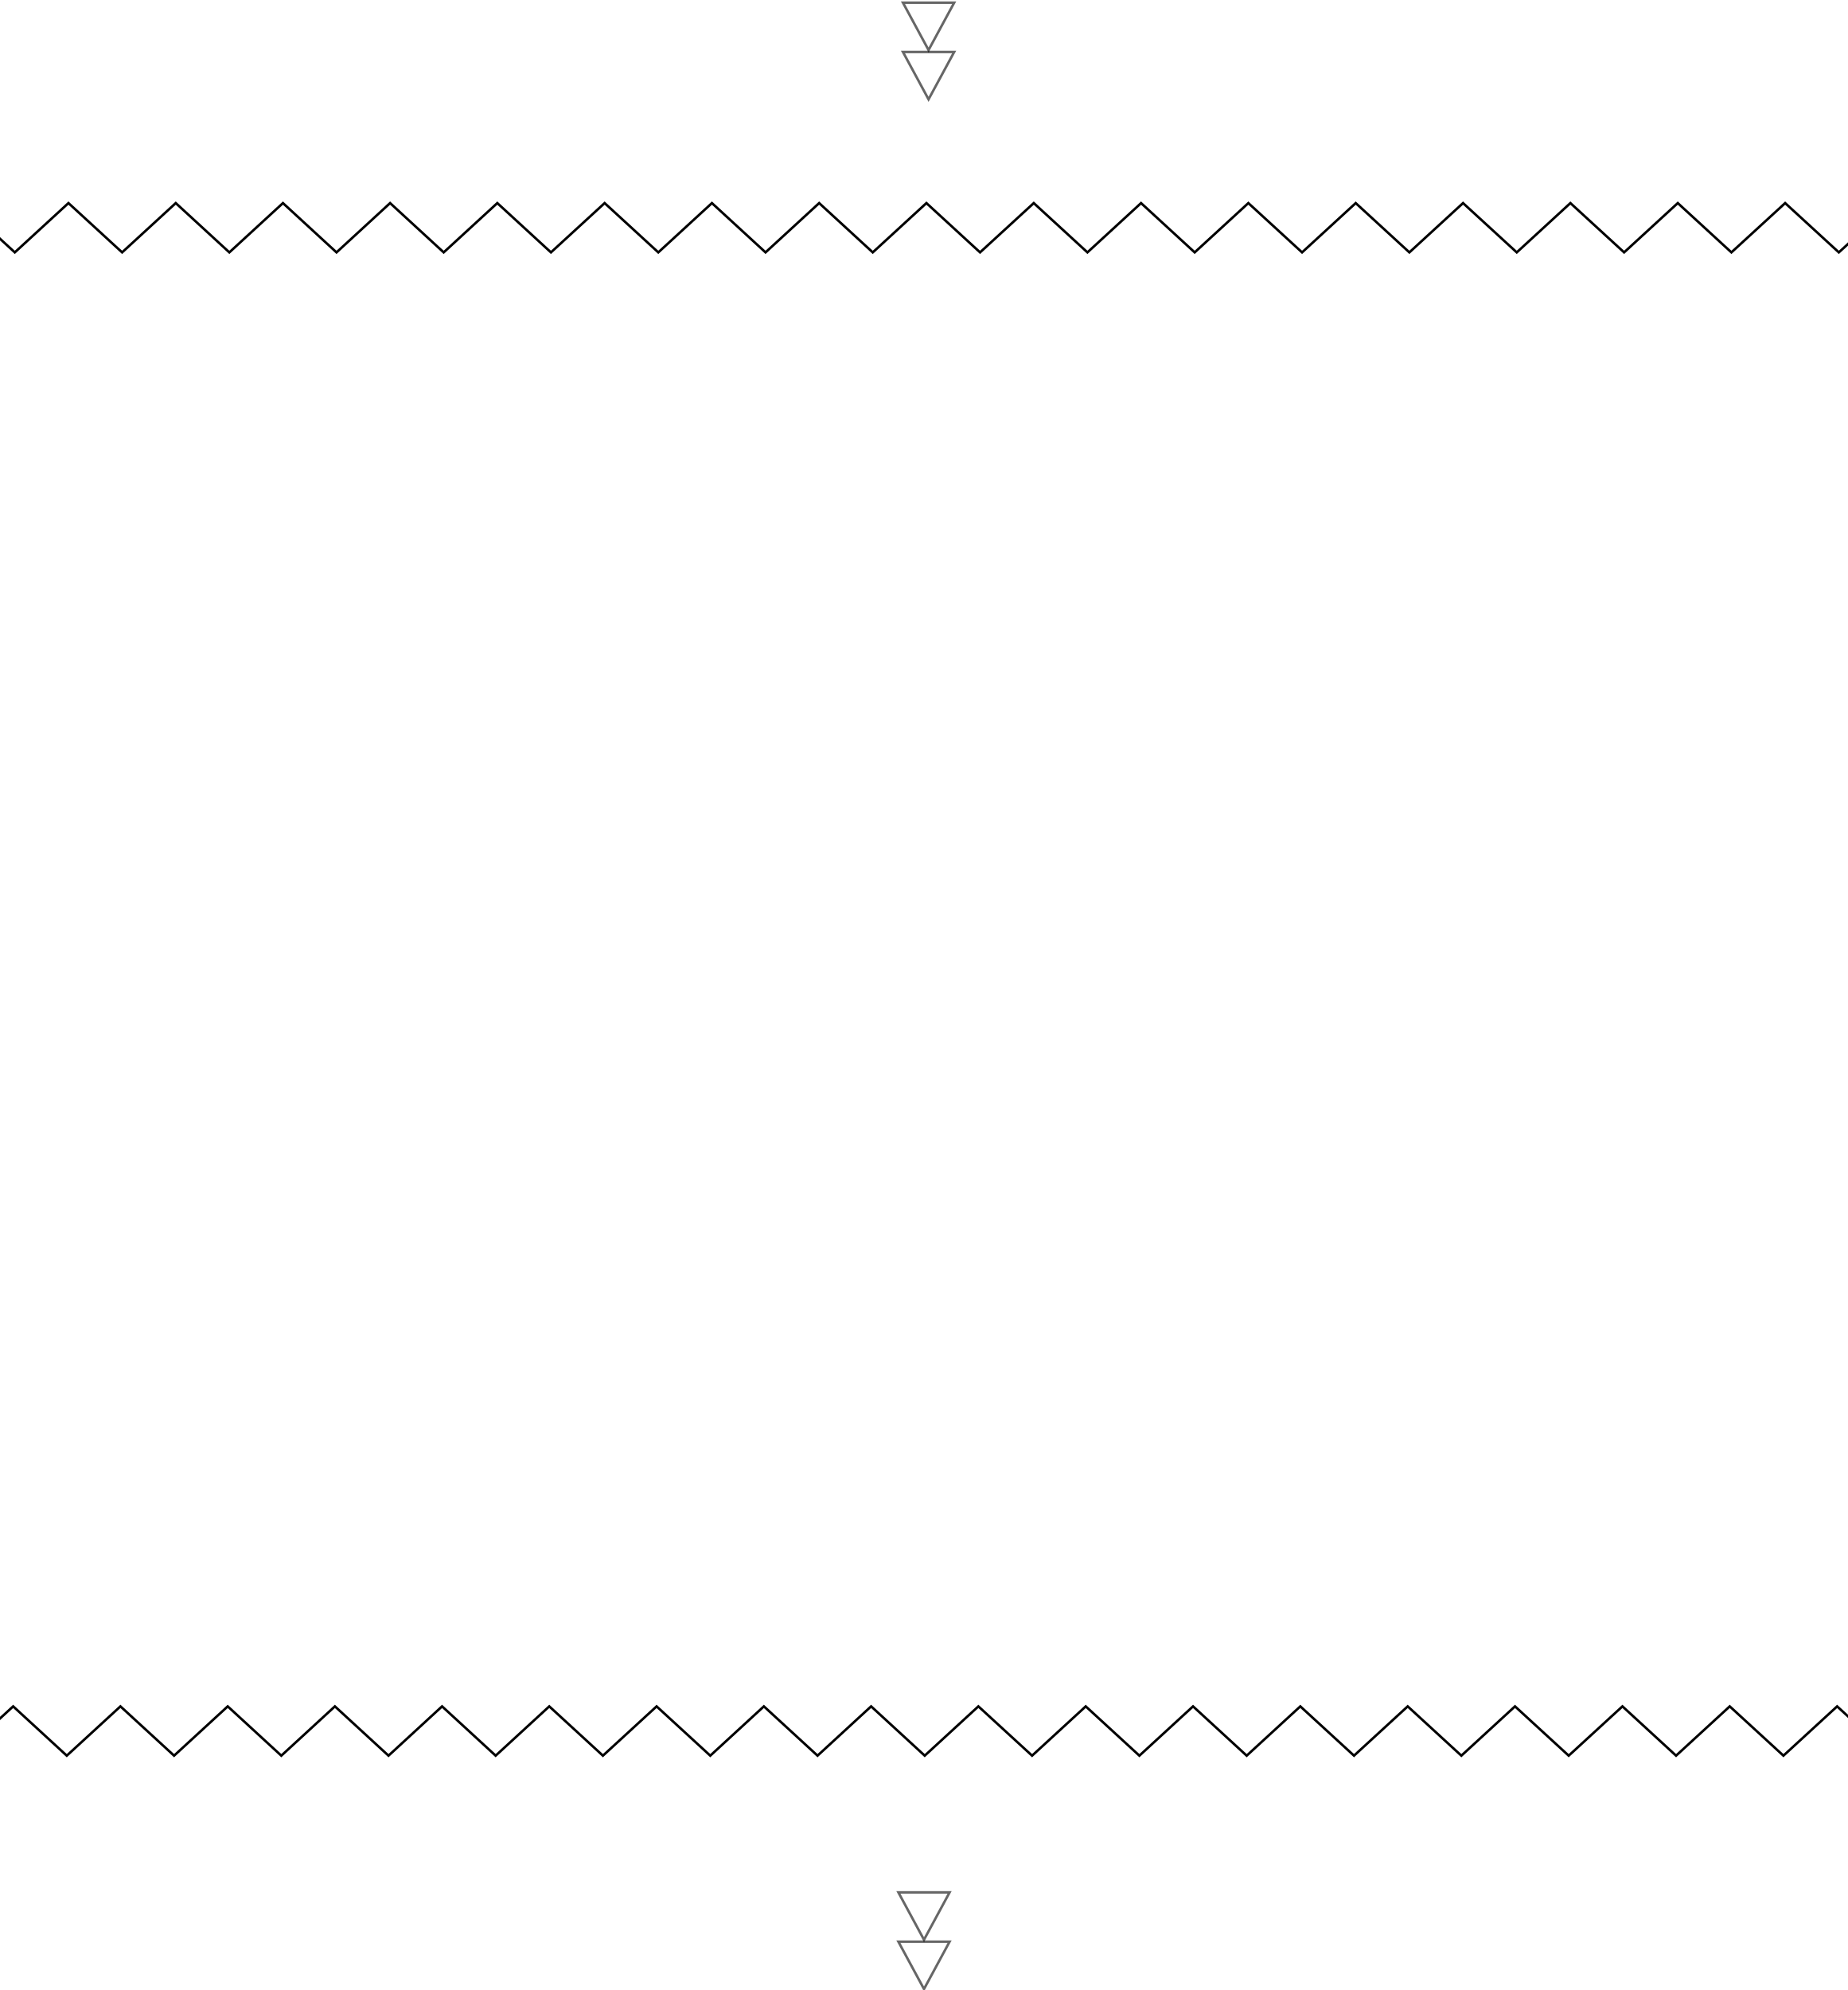
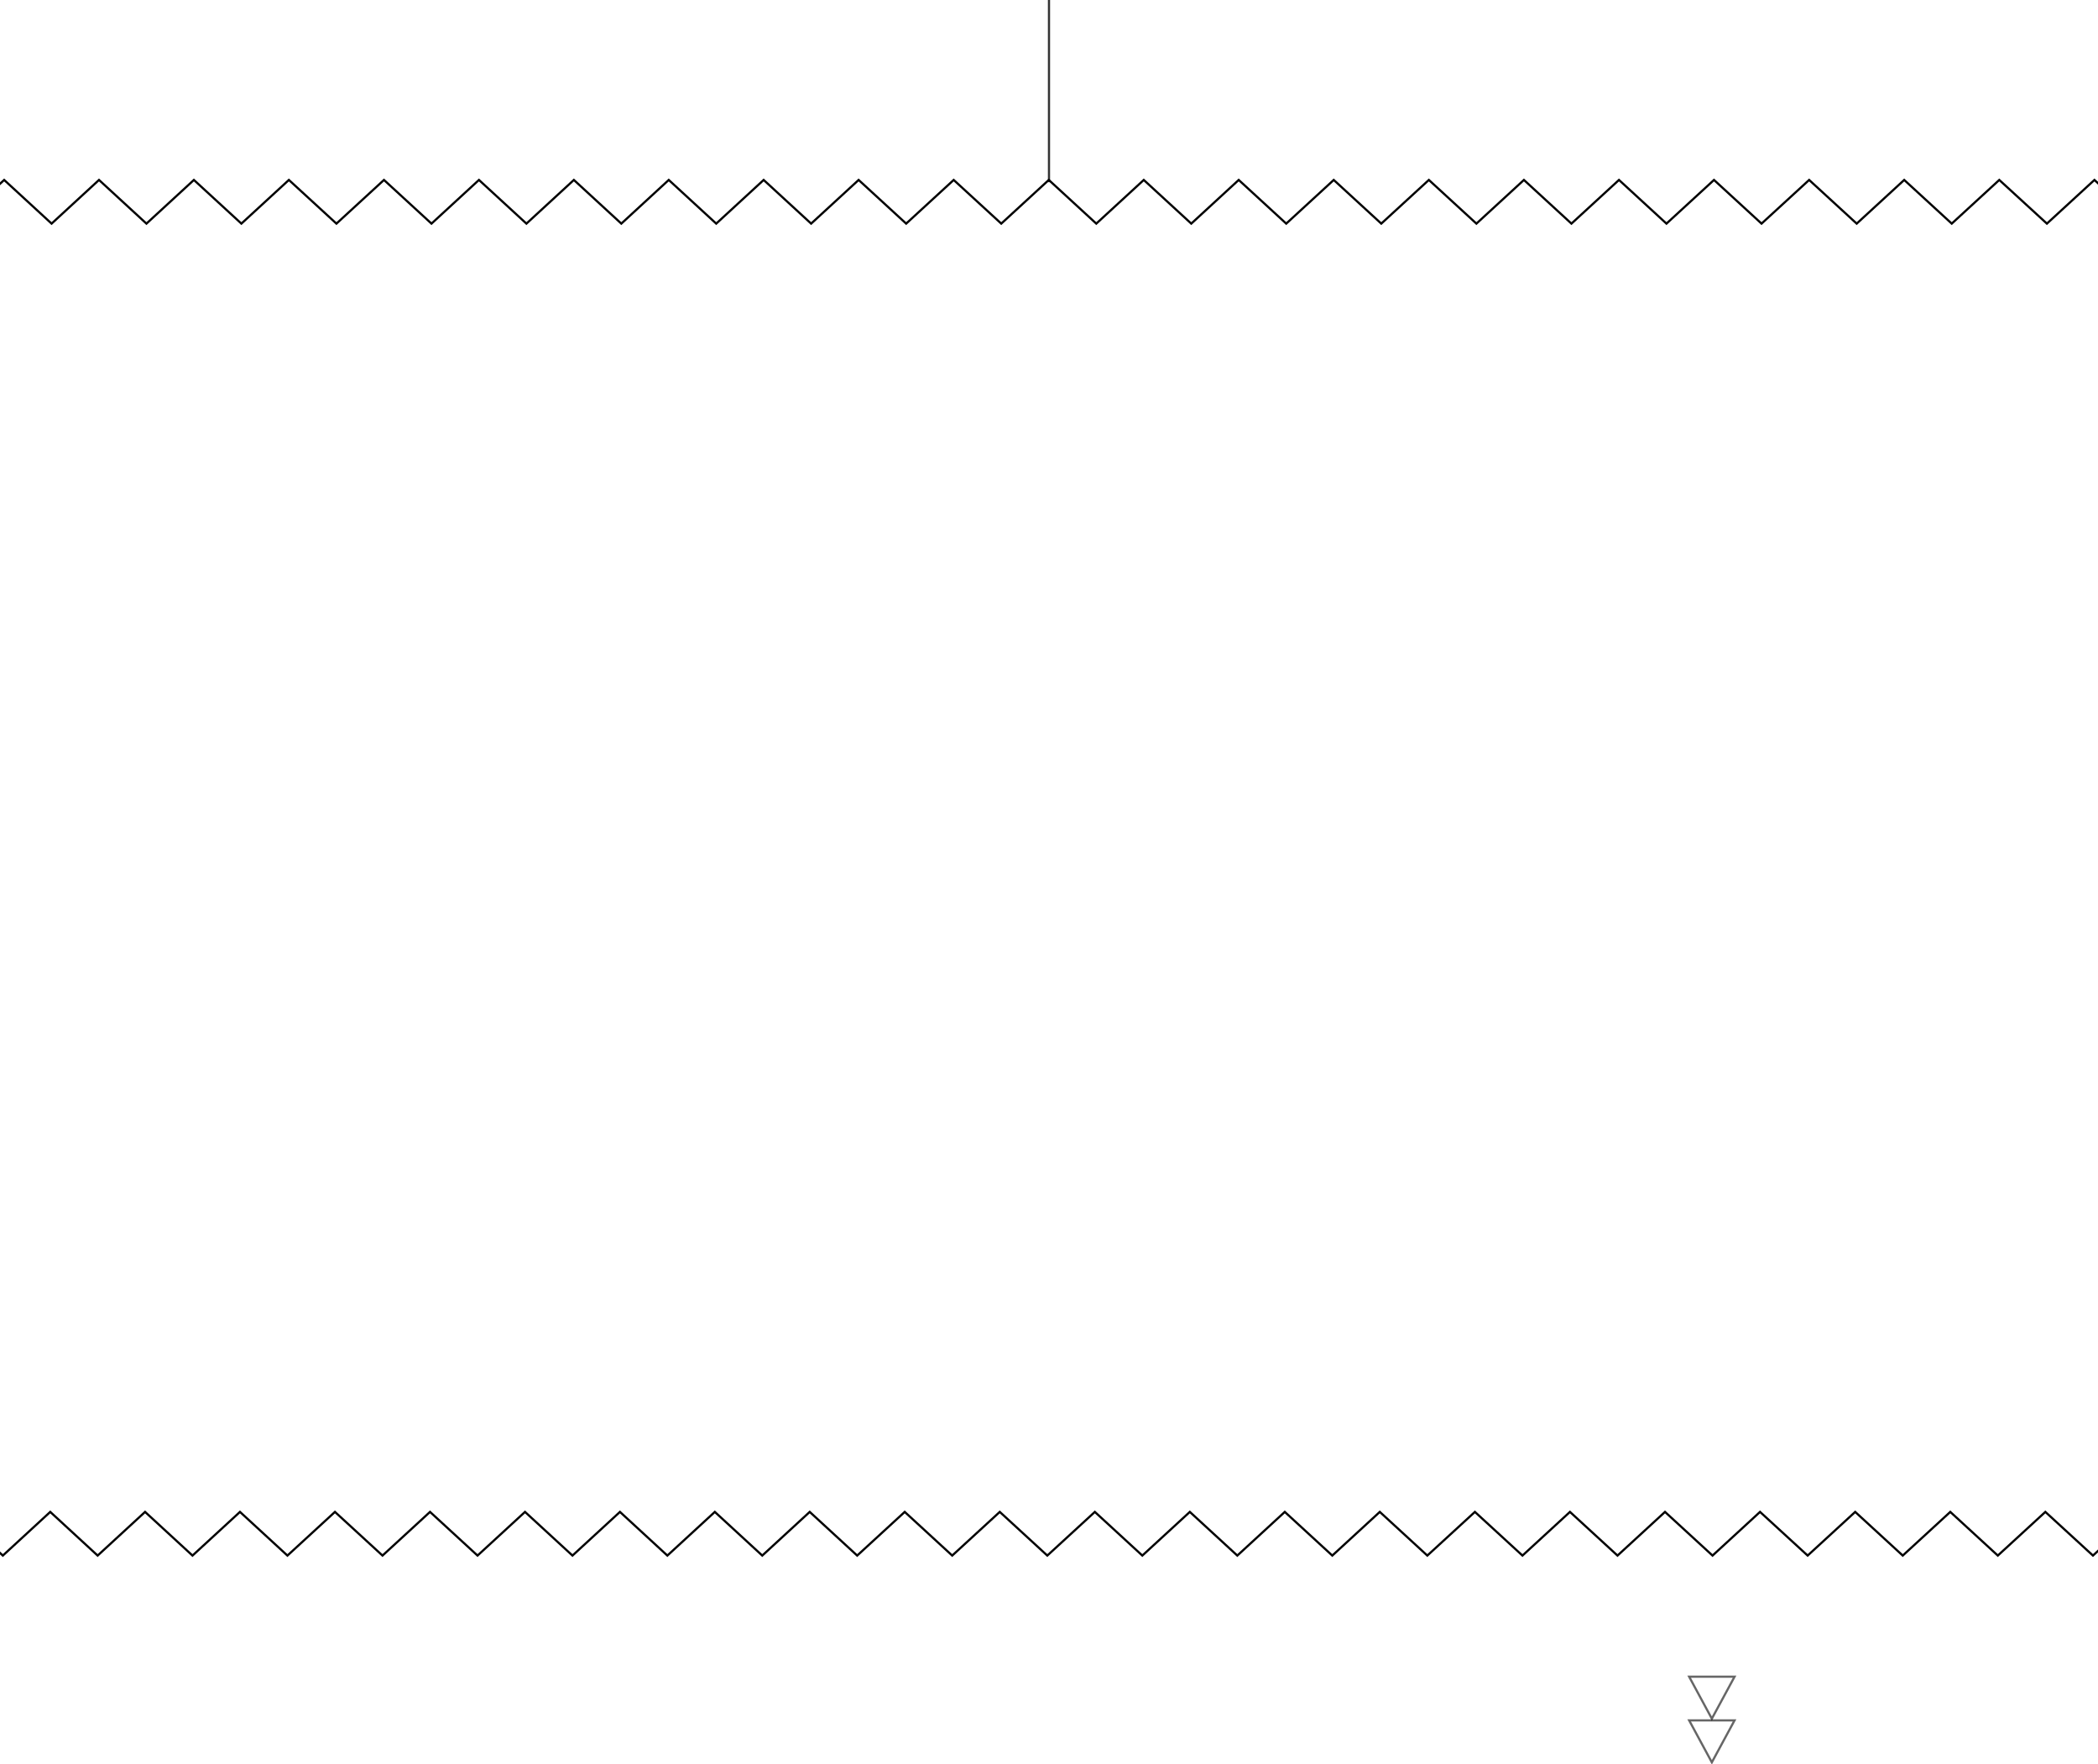
- <svg xmlns="http://www.w3.org/2000/svg" version="1.1" id="Layer_1" x="0px" y="0px" width="75px" height="80.75px" viewBox="40.899 0 75 80.75" enable-background="new 40.899 0 75 80.75" xml:space="preserve">
+ <svg xmlns="http://www.w3.org/2000/svg" version="1.1" id="Layer_1" x="0px" y="0px" width="96.083px" height="80.75px" viewBox="0 0 96.083 80.75" enable-background="new 0 0 96.083 80.75" xml:space="preserve">
  <g>
-     <polyline fill="none" stroke="#000000" stroke-width="0.1" points="-8.491,8.241 -6.32,10.241 -4.15,8.241 -1.979,10.241    0.191,8.241 2.363,10.241 4.534,8.241 6.707,10.241 8.88,8.241 11.055,10.241 13.23,8.241 15.408,10.241 17.585,8.241    19.761,10.241 21.935,8.241 24.109,10.241 26.282,8.241 28.455,10.241 30.627,8.241 32.801,10.241 34.974,8.241 37.148,10.241    39.323,8.241 41.5,10.241 43.677,8.241 45.855,10.241 48.032,8.241 50.207,10.241 52.382,8.241 54.556,10.241 56.731,8.241    58.906,10.241 61.082,8.241 63.259,10.241 65.438,8.241 67.616,10.241 69.792,8.241 71.968,10.241 74.144,8.241 76.32,10.241    78.497,8.241 80.674,10.241 82.854,8.241 85.032,10.241 87.208,8.241 89.385,10.241 91.563,8.241 93.743,10.241 95.92,8.241    98.098,10.241 100.276,8.241 102.456,10.241 104.633,8.241 106.813,10.241 108.991,8.241 111.168,10.241 113.349,8.241    115.528,10.241 117.706,8.241 119.883,10.241 122.06,8.241 124.236,10.241 126.413,8.241 128.59,10.241 130.77,8.241    132.947,10.241 135.125,8.241 137.306,10.241 139.485,8.241 141.667,10.241 143.846,8.241 146.028,10.241 148.208,8.241    150.39,10.241 152.572,8.241 154.75,10.241 156.931,8.241 159.116,10.241 161.297,8.241 163.483,10.241 165.67,8.241    167.859,10.241  " />
+     <polyline fill="none" stroke="#000000" stroke-width="0.1" points="-8.491,8.241 -6.32,10.241 -4.15,8.241 -1.979,10.241    0.191,8.241 2.363,10.241 4.534,8.241 6.707,10.241 8.88,8.241 11.055,10.241 13.23,8.241 15.408,10.241 17.585,8.241    19.761,10.241 21.935,8.241 24.109,10.241 26.282,8.241 28.455,10.241 30.627,8.241 32.801,10.241 34.974,8.241 37.148,10.241    39.323,8.241 41.5,10.241 43.677,8.241 45.855,10.241 48.032,8.241 50.207,10.241 52.382,8.241 54.557,10.241 56.73,8.241    58.906,10.241 61.082,8.241 63.259,10.241 65.438,8.241 67.616,10.241 69.792,8.241 71.968,10.241 74.145,8.241 76.32,10.241    78.497,8.241 80.674,10.241 82.854,8.241 85.032,10.241 87.208,8.241 89.385,10.241 91.562,8.241 93.743,10.241 95.92,8.241    98.098,10.241 100.275,8.241 102.456,10.241 104.633,8.241 106.812,10.241 108.991,8.241 111.168,10.241 113.35,8.241    115.527,10.241 117.706,8.241 119.883,10.241 122.061,8.241 124.236,10.241 126.413,8.241 128.59,10.241 130.77,8.241    132.947,10.241 135.125,8.241 137.307,10.241 139.484,8.241 141.667,10.241 143.846,8.241 146.027,10.241 148.208,8.241    150.391,10.241 152.572,8.241 154.75,10.241 156.932,8.241 159.116,10.241 161.297,8.241 163.482,10.241 165.67,8.241    167.859,10.241  " />
  </g>
-   <line opacity="0" fill="none" stroke="#000000" stroke-width="0.1" enable-background="new    " x1="78.494" y1="0" x2="78.494" y2="8.293" />
+   <line fill="none" stroke="#000000" stroke-width="0.1" stroke-opacity="0" x1="78.494" y1="0" x2="78.494" y2="8.293" />
  <g>
-     <polyline fill="none" stroke="#000000" stroke-width="0.1" points="-6.381,69.241 -4.211,71.241 -2.041,69.241 0.13,71.241    2.301,69.241 4.472,71.241 6.644,69.241 8.816,71.241 10.99,69.241 13.164,71.241 15.34,69.241 17.518,71.241 19.694,69.241    21.87,71.241 24.044,69.241 26.218,71.241 28.392,69.241 30.564,71.241 32.737,69.241 34.91,71.241 37.083,69.241 39.257,71.241    41.433,69.241 43.609,71.241 45.787,69.241 47.964,71.241 50.141,69.241 52.316,71.241 54.491,69.241 56.666,71.241 58.84,69.241    61.015,71.241 63.191,69.241 65.368,71.241 67.547,69.241 69.725,71.241 71.901,69.241 74.078,71.241 76.253,69.241 78.429,71.241    80.606,69.241 82.786,71.241 84.963,69.241 87.141,71.241 89.318,69.241 91.495,71.241 93.672,69.241 95.851,71.241 98.03,69.241    100.208,71.241 102.385,69.241 104.564,71.241 106.745,69.241 108.922,71.241 111.1,69.241 113.279,71.241 115.458,69.241    117.637,71.241 119.814,69.241 121.995,71.241 124.168,69.241 126.344,71.241 128.521,69.241 130.7,71.241 132.877,69.241    135.056,71.241 137.235,69.241 139.417,71.241 141.594,69.241 143.775,71.241 145.956,69.241 148.137,71.241 150.318,69.241    152.5,71.241 154.681,69.241 156.86,71.241 159.042,69.241 161.224,71.241 163.409,69.241 165.592,71.241 167.782,69.241    169.967,71.241  " />
+     <polyline fill="none" stroke="#000000" stroke-width="0.1" points="-6.381,69.241 -4.211,71.241 -2.041,69.241 0.13,71.241    2.301,69.241 4.472,71.241 6.644,69.241 8.816,71.241 10.99,69.241 13.164,71.241 15.34,69.241 17.518,71.241 19.694,69.241    21.87,71.241 24.044,69.241 26.218,71.241 28.392,69.241 30.564,71.241 32.737,69.241 34.91,71.241 37.083,69.241 39.257,71.241    41.434,69.241 43.609,71.241 45.787,69.241 47.964,71.241 50.141,69.241 52.316,71.241 54.491,69.241 56.666,71.241 58.84,69.241    61.016,71.241 63.191,69.241 65.368,71.241 67.547,69.241 69.725,71.241 71.9,69.241 74.078,71.241 76.253,69.241 78.43,71.241    80.605,69.241 82.786,71.241 84.963,69.241 87.141,71.241 89.318,69.241 91.495,71.241 93.672,69.241 95.852,71.241 98.029,69.241    100.208,71.241 102.385,69.241 104.564,71.241 106.745,69.241 108.922,71.241 111.1,69.241 113.279,71.241 115.458,69.241    117.637,71.241 119.814,69.241 121.995,71.241 124.168,69.241 126.344,71.241 128.521,69.241 130.7,71.241 132.877,69.241    135.057,71.241 137.234,69.241 139.417,71.241 141.594,69.241 143.775,71.241 145.956,69.241 148.137,71.241 150.318,69.241    152.5,71.241 154.682,69.241 156.859,71.241 159.042,69.241 161.225,71.241 163.409,69.241 165.592,71.241 167.782,69.241    169.967,71.241  " />
  </g>
-   <polygon opacity="0.6" fill="none" stroke="#000000" stroke-width="0.1" stroke-miterlimit="10" points="79.624,0.109 78.584,2.031   77.545,0.109 " />
-   <polygon opacity="0.6" fill="none" stroke="#000000" stroke-width="0.1" stroke-miterlimit="10" points="79.624,2.109 78.584,4.031   77.545,2.109 " />
-   <polygon opacity="0.6" fill="none" stroke="#000000" stroke-width="0.1" stroke-miterlimit="10" points="79.438,78.789   78.399,80.711 77.36,78.789 " />
-   <polygon opacity="0.6" fill="none" stroke="#000000" stroke-width="0.1" stroke-miterlimit="10" points="79.438,76.789   78.399,78.711 77.36,76.789 " />
+   <polygon opacity="0.6" fill="none" stroke="#000000" stroke-width="0.1" stroke-miterlimit="10" enable-background="new    " points="  79.438,78.789 78.398,80.711 77.359,78.789 " />
+   <polygon opacity="0.6" fill="none" stroke="#000000" stroke-width="0.1" stroke-miterlimit="10" enable-background="new    " points="  79.438,76.789 78.398,78.711 77.359,76.789 " />
+   <line opacity="0.8" fill="none" stroke="#000000" stroke-width="0.1" stroke-linecap="square" enable-background="new    " x1="48.041" y1="0" x2="48.041" y2="8.293" />
</svg>
